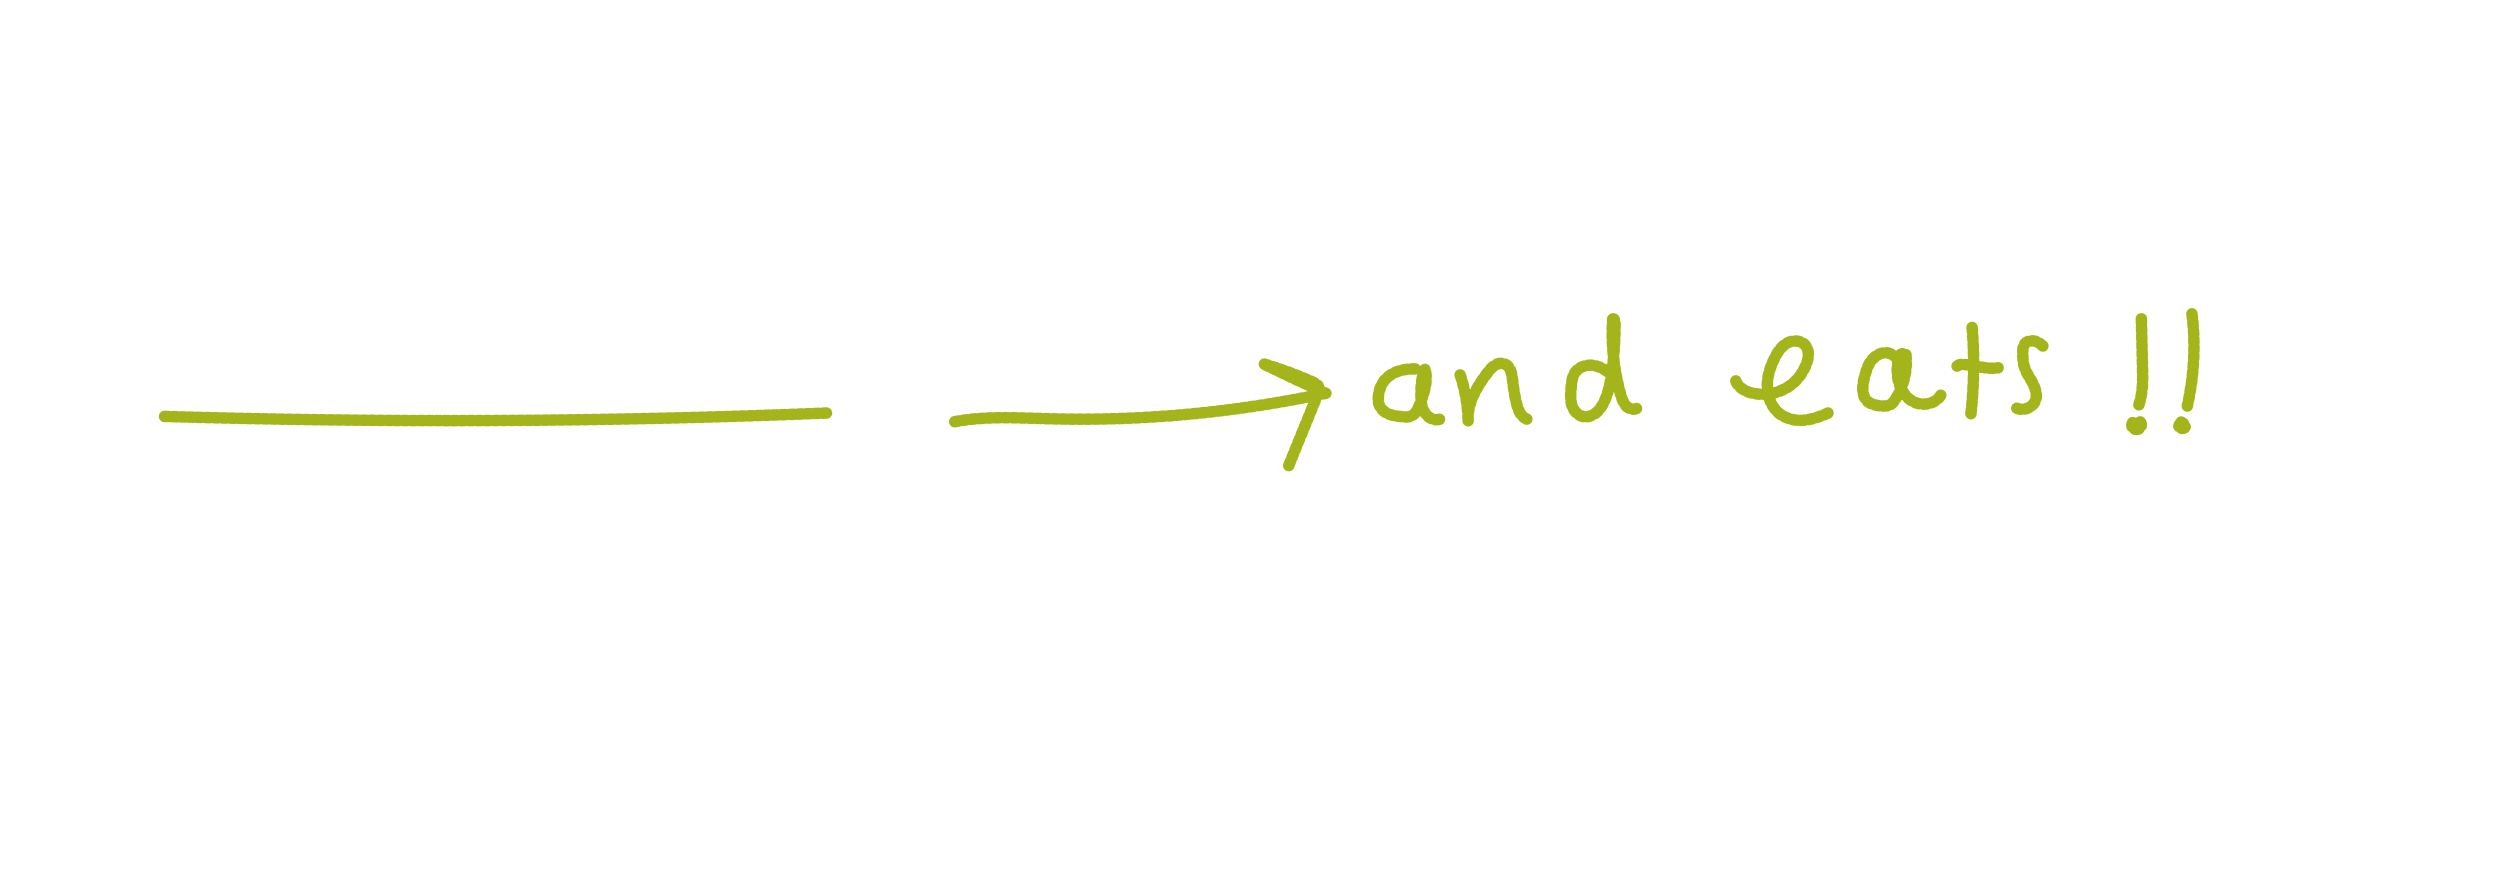
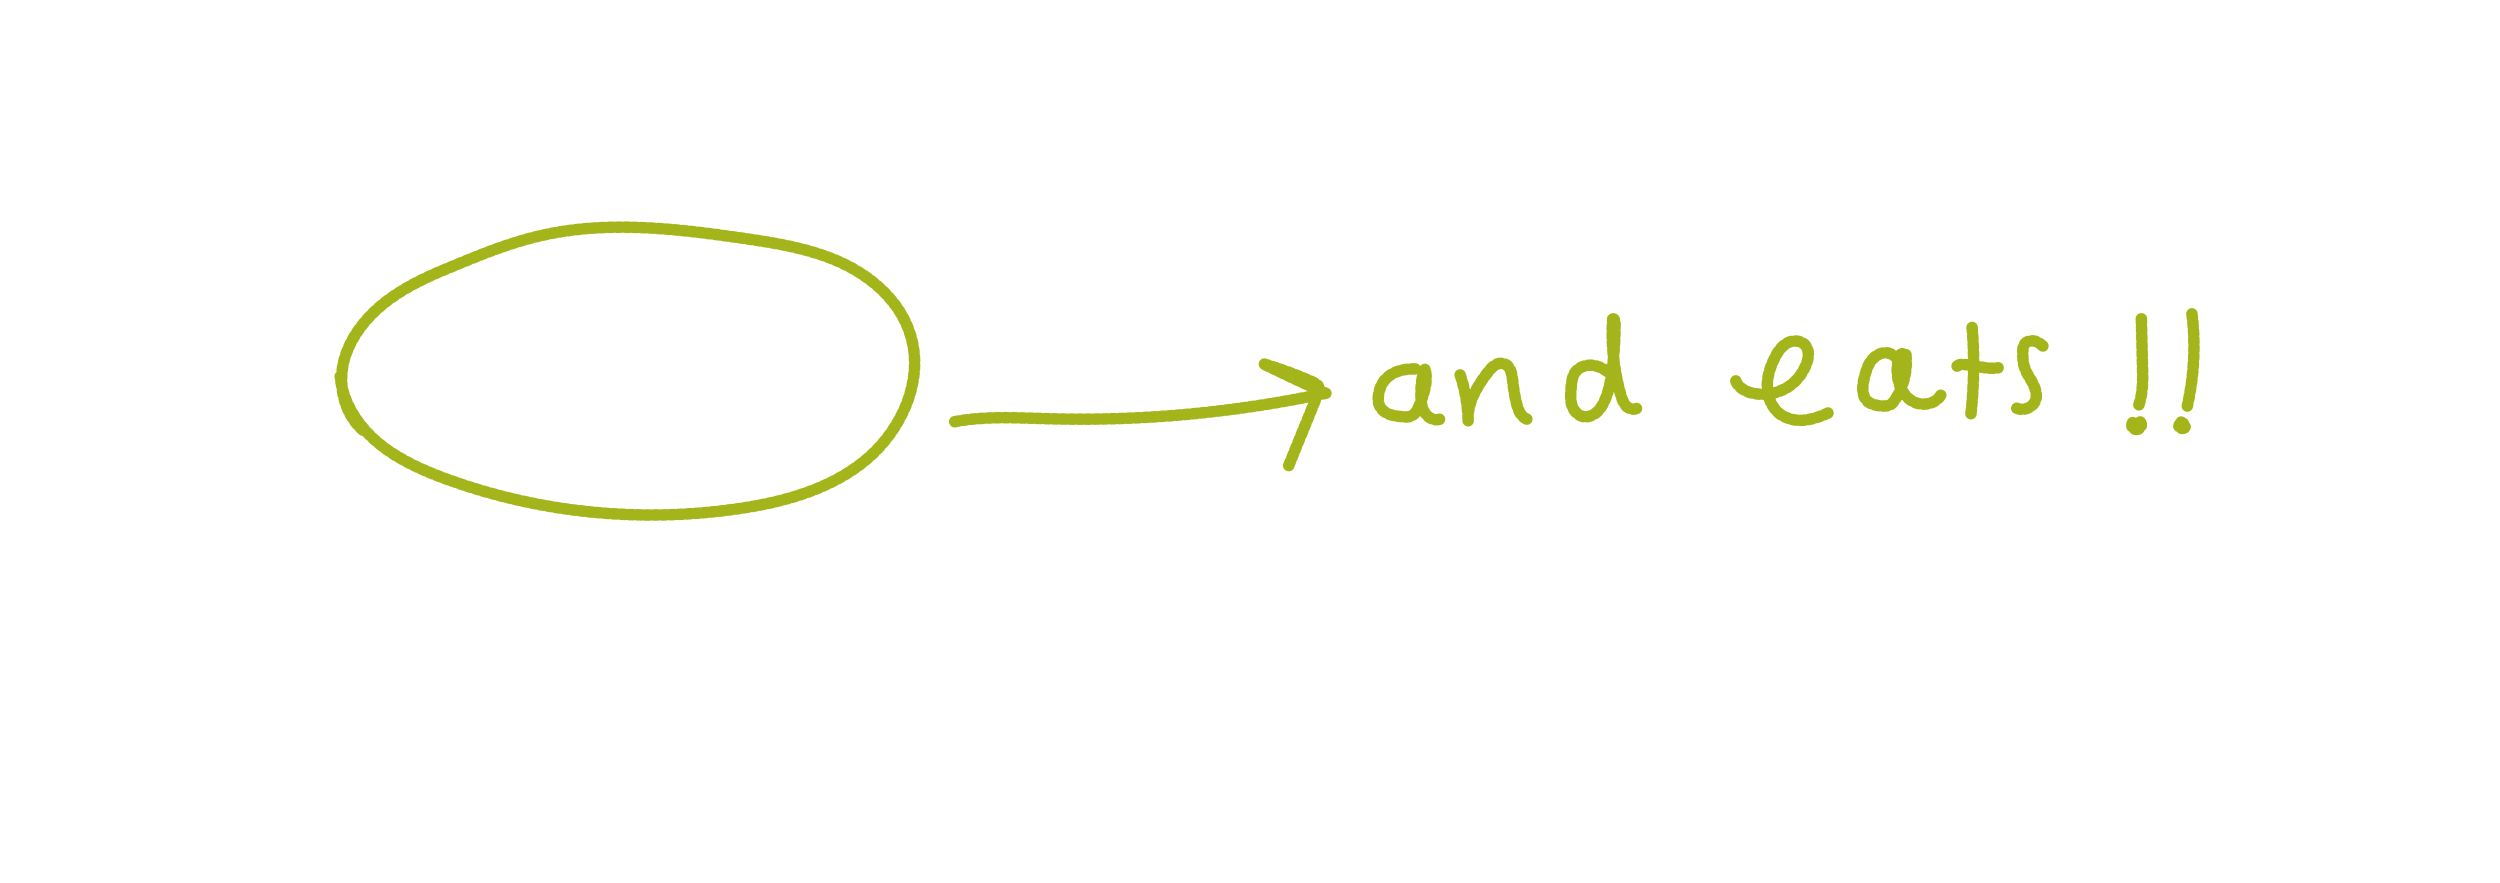
<svg xmlns="http://www.w3.org/2000/svg" version="1.1" id="Layer_4" x="0px" y="0px" viewBox="0 0 607.7 214.5" style="enable-background:new 0 0 607.7 214.5;" xml:space="preserve">
  <style type="text/css">
  .st0 {
    fill: none;
    stroke: #a4b51b;
    stroke-width: 2.8px;
    stroke-linecap: round;
    stroke-linejoin: round;

    stroke-dasharray: 1;
    stroke-dashoffset: 1;
    animation: handwriting 0.34s linear both;
  }

  /* 01 — Underline */
  .st0:nth-of-type(1) {
    animation-duration: 0.65s;
    animation-delay: 0s;
  }

  /* 02 — Arrow */
  .st0:nth-of-type(2) {
    animation-duration: 0.65s;
    animation-delay: 0.65s;
  }

  /* 03 — Handwritten text */
  .st0:nth-of-type(3)  { animation-delay: 1.30s; }
  .st0:nth-of-type(4)  { animation-delay: 1.48s; }
  .st0:nth-of-type(5)  { animation-delay: 1.66s; }
  .st0:nth-of-type(6)  { animation-delay: 1.84s; }
  .st0:nth-of-type(7)  { animation-delay: 2.02s; }
  .st0:nth-of-type(8)  { animation-delay: 2.20s; }
  .st0:nth-of-type(9)  { animation-delay: 2.38s; }
  .st0:nth-of-type(10) { animation-delay: 2.56s; }
  .st0:nth-of-type(11) { animation-delay: 2.74s; }
  .st0:nth-of-type(12) { animation-delay: 2.92s; }
  .st0:nth-of-type(13) { animation-delay: 3.10s; }
  .st0:nth-of-type(14) { animation-delay: 3.28s; }

  @keyframes handwriting {
    from {
      stroke-dashoffset: 1;
    }
    to {
      stroke-dashoffset: 0;
    }
  }

  @media (prefers-reduced-motion: reduce) {
    .st0 {
      animation: none !important;
      stroke-dashoffset: 0;
    }
  }
</style>
-   <path class="st0" pathLength="1" d="M39,101.2c54,1.6,108,1.4,161.9-0.8" />
+   <path class="st0" pathLength="1" d="M89,105.2c-5.1-3.8-6.9-11-5.5-17.1c1.5-6.2,5.8-11.4,10.9-15.2c5.1-3.8,11-6.3,16.9-8.7   c6.3-2.6,12.6-5.1,19.2-6.7c16.3-4,33.4-2,50,0.4c8.2,1.2,16.5,2.5,24.1,6c7.5,3.5,14.3,9.5,16.7,17.5c3.4,10.8-2,23-10.7,30.3   s-20.2,10.4-31.4,12c-23.5,3.4-47.7,1-70-7c-6.1-2.2-12.1-4.8-17.1-8.9s-8.8-9.9-9.4-16.3" />
  <path class="st0" pathLength="1" d="M231.1,102.7c7.9-1.7,16.1-1.1,24.2-0.9c22.4,0.6,44.9-1.5,67-6.2c-5.1-2.3-10.2-4.7-15.3-7.2  c4.1,1.2,8.2,2.7,12.2,4.5c0.5,0.3,1.1,0.5,1.3,1.1c0.3,0.7,0,1.4-0.3,2.1c-2.3,5.8-4.8,11.7-7.1,17.5" />
  <path class="st0" pathLength="1" d="M345,89.7c-1.8-0.1-3.6,0-5.3,0.6s-3.2,1.8-4,3.5c-0.3,0.7-0.5,1.4-0.6,2.1c-0.1,0.9-0.2,1.8,0.2,2.6  c0.4,1.1,1.4,1.8,2.4,2.2s2.2,0.5,3.3,0.6c0.7,0.1,1.5,0.1,2.1-0.2c0.9-0.4,1.4-1.4,1.8-2.3c1.2-2.9,2.3-6,1.5-9.1  c-0.8,1.8-1,3.9-1,5.9c0,1.5,0,3.1,0.8,4.5s2.4,2.3,3.8,1.8" />
  <path class="st0" pathLength="1" d="M354.6,90.2c1.5,4,2.2,8.2,2.3,12.4c-0.4-4.2,1.8-8.1,4.3-11.5c0.6-0.8,1.2-1.6,2-2.2s1.9-0.8,2.8-0.3  c1.3,0.7,1.5,2.4,1.7,3.9c0.2,1.9,0.5,3.9,1,5.8c0.4,1.6,1.2,3.4,2.9,3.7" />
  <path class="st0" pathLength="1" d="M391.5,90.9c-1.2-1-2.7-1.9-4.3-2.1s-3.4,0.4-4.3,1.7c-0.8,1.1-0.9,2.6-1,3.9s-0.2,2.6,0.1,3.8s1.1,2.4,2.3,2.9  s2.6,0.1,3.6-0.7s1.7-1.9,2.2-3.1c1-2.3,1.5-4.9,1.8-7.4c0.5-3.9,0.7-7.8,0.7-11.7c0-0.4-0.4-0.9-0.6-0.6c-0.4,6.2,0.3,12.5,2,18.5  c0.3,0.9,0.6,1.8,1.2,2.5s1.7,1.1,2.6,0.7" />
  <path class="st0" pathLength="1" d="M421.9,91.6c-0.3,1.8,1.6,3.2,3.4,3.8c2.8,0.8,5.8,0.5,8.4-0.8s4.5-3.6,5.5-6.4c0.5-1.4,0.6-3-0.3-4.2  c-1-1.3-3.1-1.4-4.5-0.6s-2.4,2.3-3.1,3.8c-1.1,2.2-1.8,4.6-1.7,7s1.1,4.9,3,6.4c1.8,1.3,4.1,1.8,6.3,1.5s4.3-1.1,6.3-2.1" />
  <path class="st0" pathLength="1" d="M462,87.8c-0.9-0.8-1.9-1.7-3-2c-1.5-0.3-3,0.5-4,1.7s-1.4,2.7-1.8,4.2c-0.5,2-0.8,4.5,0.8,5.9  c1,0.8,2.3,1,3.6,1.1c0.6,0,1.2,0,1.7-0.2c0.6-0.3,1-0.8,1.4-1.4c2.1-3.2,3-7.1,2.6-10.9c-0.2-0.4-0.8-0.3-1.2-0.1s-0.5,0.7-0.6,1.2  c-0.3,1.1-0.4,2.3-0.3,3.4c0.1,2.7,1.4,5.6,3.8,6.9s5.9,0.6,7-2" />
  <path class="st0" pathLength="1" d="M479.3,78.6c0.7,7.6,0.6,15.3-0.3,22.9" />
  <path class="st0" pathLength="1" d="M475.5,89.9c-0.2-0.4,0.1-0.9,0.5-1.1s0.9-0.3,1.3-0.2c2.8,0.1,5.6,1.3,8.4,0.8" />
  <path class="st0" pathLength="1" d="M497.3,84.8c-0.7-0.7-1.5-1.5-2.4-1.8s-2.2-0.2-2.8,0.7c-0.4,0.6-0.4,1.3-0.4,2c0,1.3,0,2.6,0.5,3.8  c0.4,1.3,1.3,2.4,1.9,3.6s1.1,2.6,0.8,3.9c-0.5,2.1-3.3,3.2-5.1,2" />
  <path class="st0" pathLength="1" d="M520.5,76.5l0.3,12.8c0.1,3.1,0.1,6.3-0.9,9.2" />
  <path class="st0" pathLength="1" d="M519.4,102.1c0.8,0,1.4,1,1,1.7s-1.5,0.8-2,0.2s0-1.7,0.7-1.8" />
  <path class="st0" pathLength="1" d="M532.7,75.3c1.1,7.8,0.7,15.8-1,23.4" />
  <path class="st0" pathLength="1" d="M531.1,102.7c-0.8-0.3-1.7,0.5-1.4,1.3c0.3,0.1,0.7,0.2,1.1,0.1s0.5-0.6,0.3-0.9c-0.3-0.2-0.6-0.4-0.9-0.6" />
</svg>
